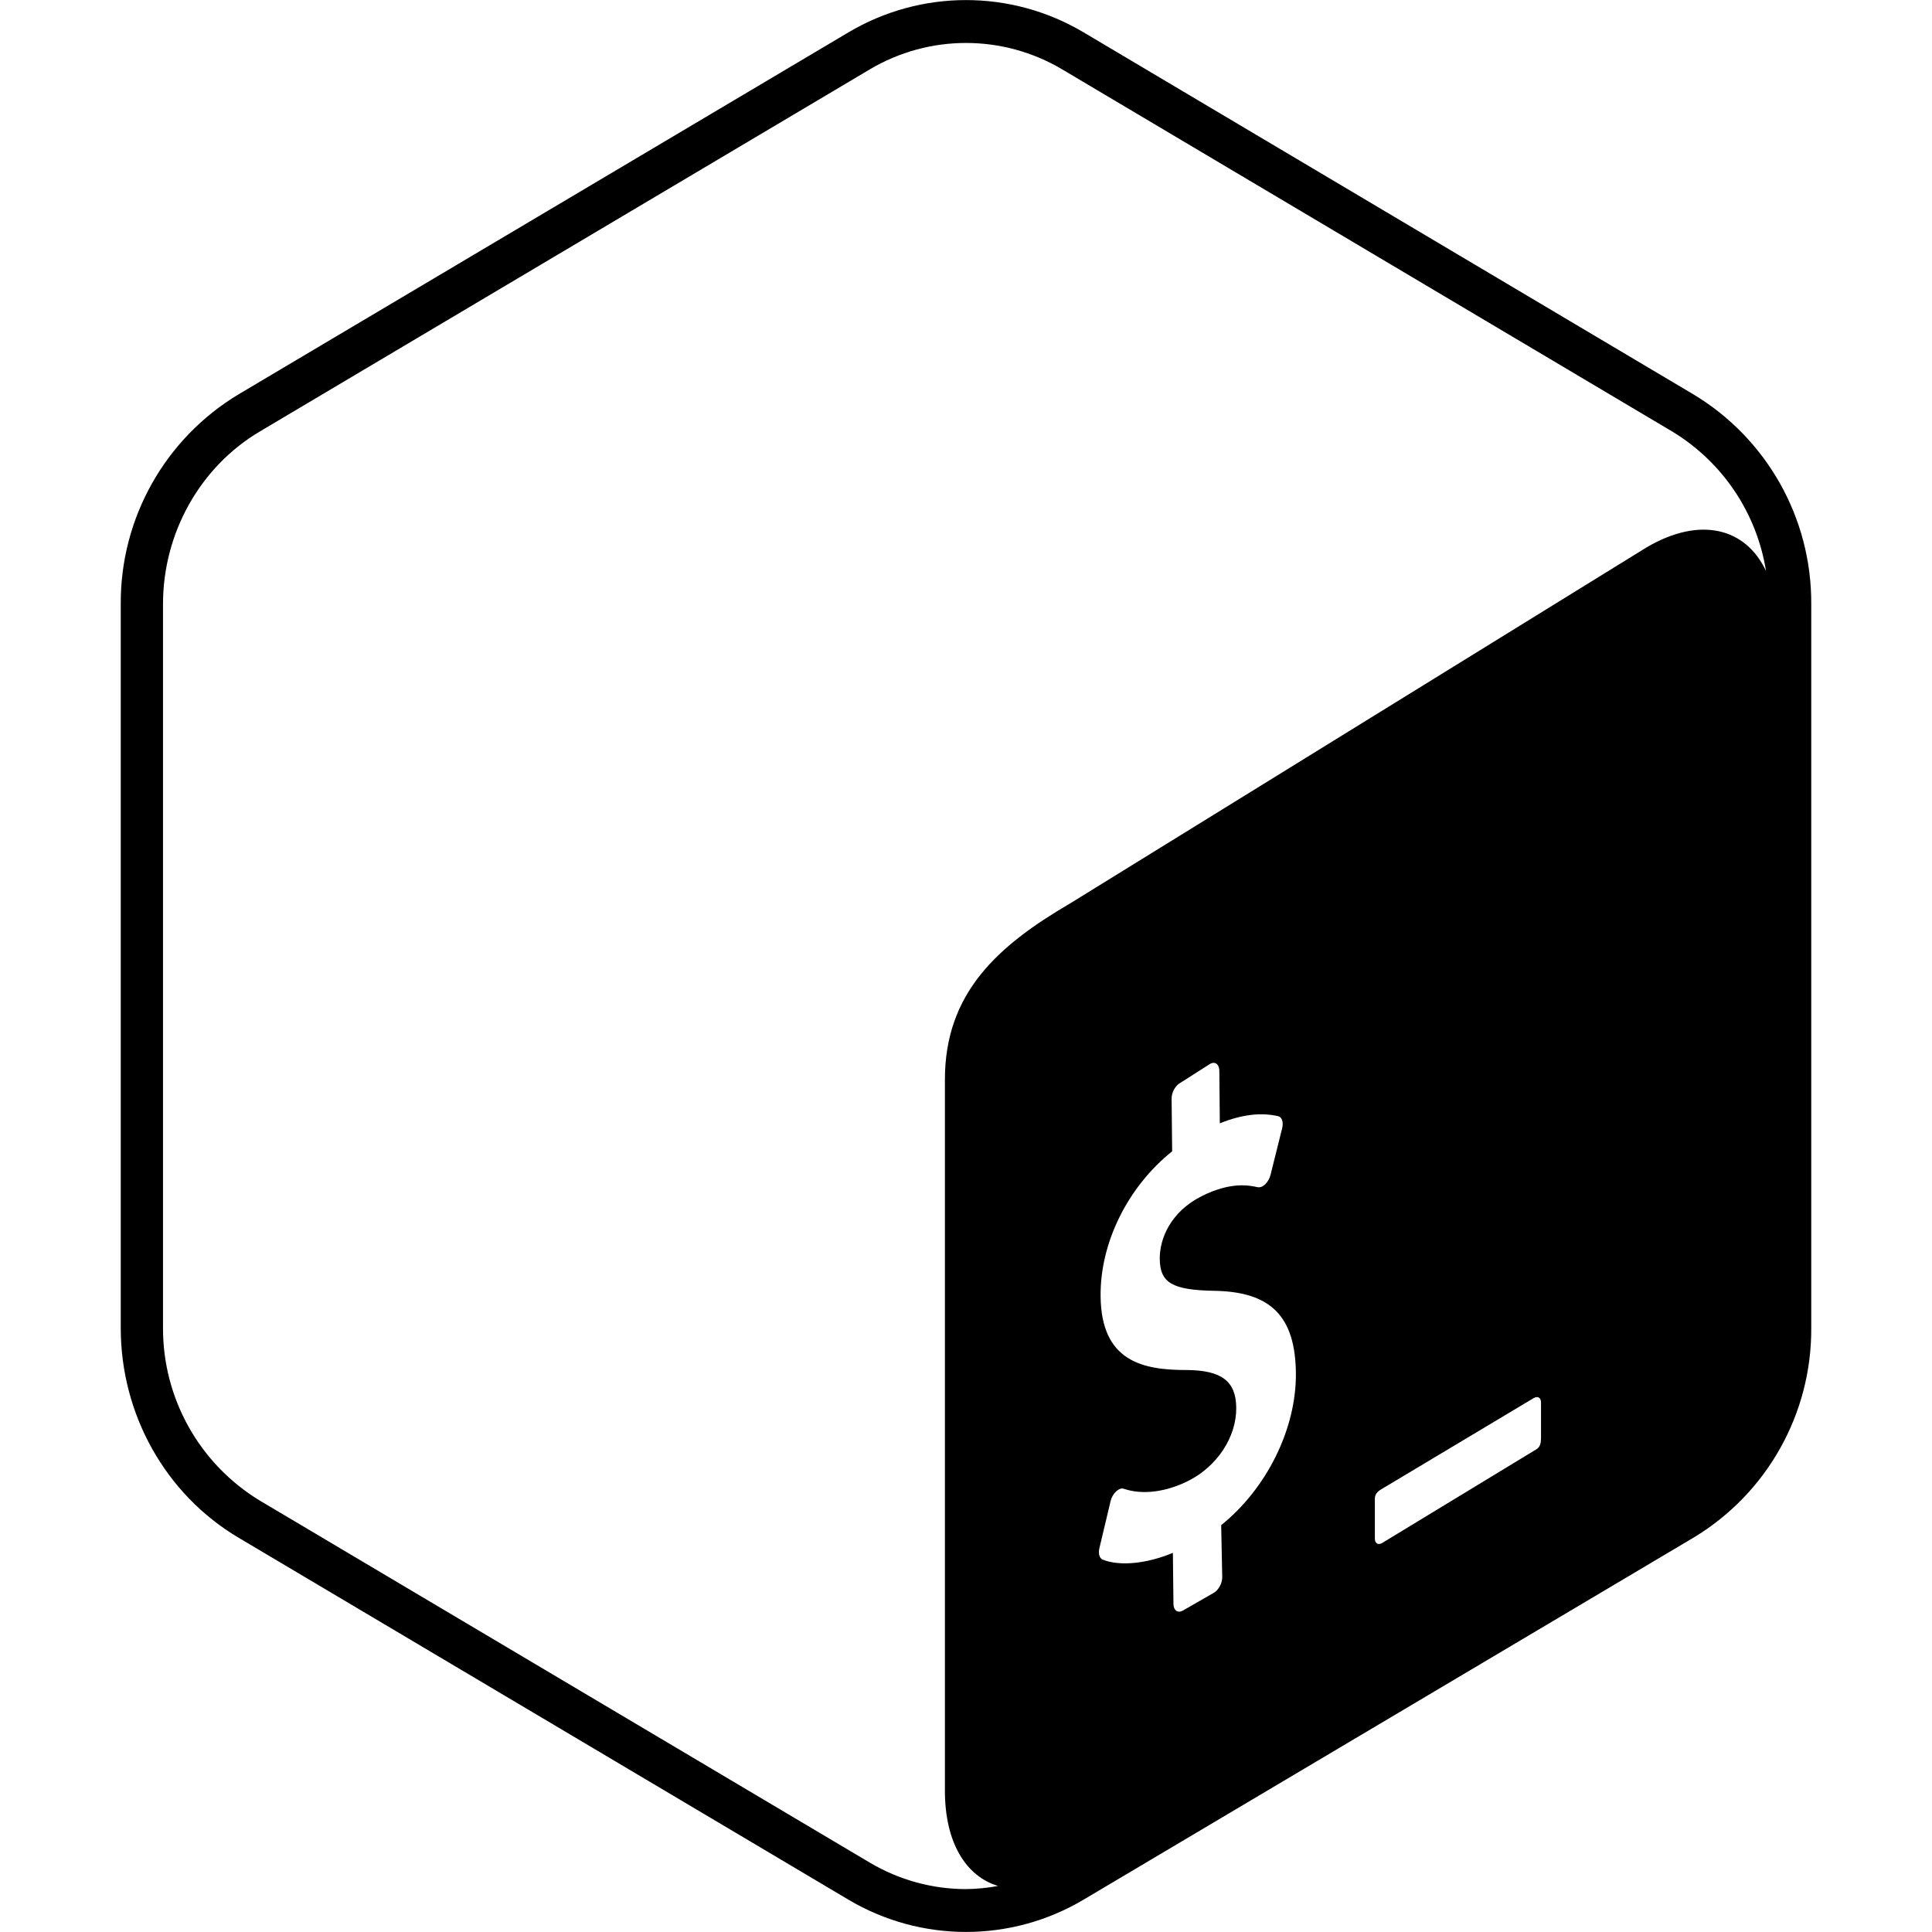
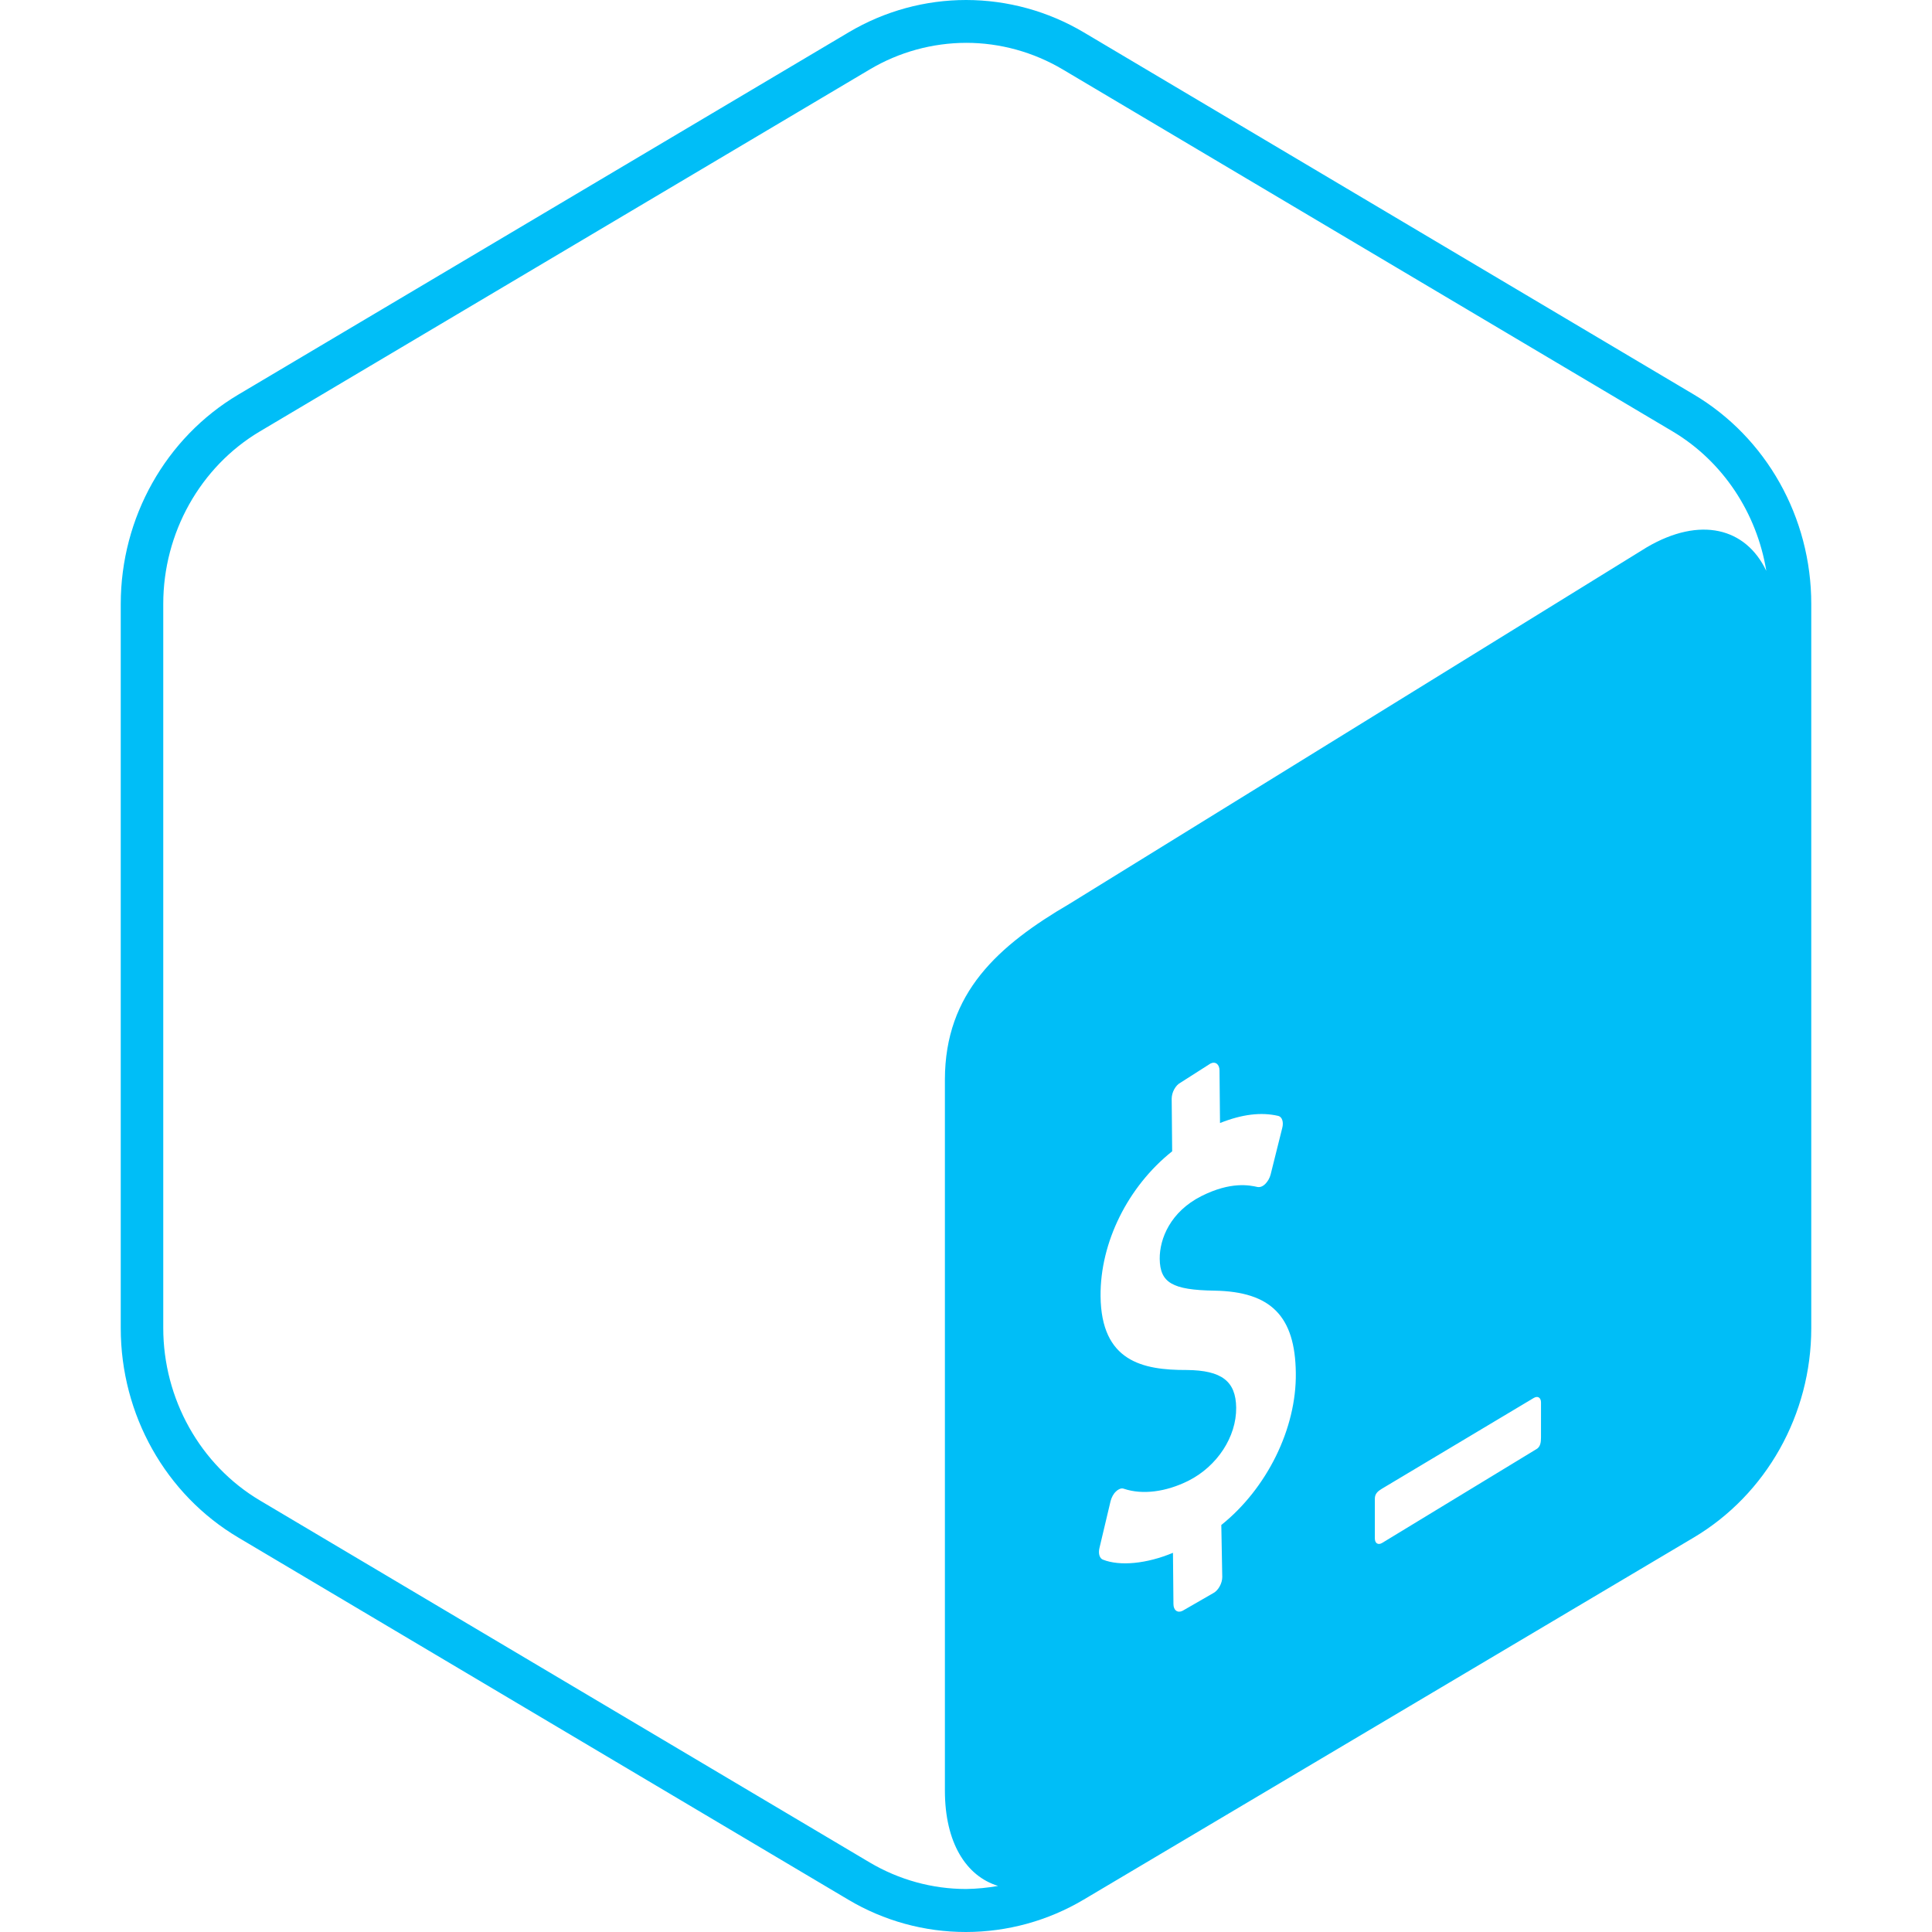
- <svg xmlns="http://www.w3.org/2000/svg" width="24" height="24" viewBox="0 0 24 24">
-   <path fill="currentColor" d="M21.038 4.9L13.461.402a2.86 2.86 0 0 0-2.923.001L2.961 4.9A3.02 3.02 0 0 0 1.5 7.503v8.995c0 1.073.557 2.066 1.462 2.603l7.577 4.497a2.86 2.86 0 0 0 2.922 0l7.577-4.497a3.02 3.02 0 0 0 1.462-2.603V7.503A3.02 3.02 0 0 0 21.038 4.9M15.17 18.946l.013.646c.001.078-.05.167-.111.198l-.383.22c-.061.031-.111-.007-.112-.085l-.007-.635c-.328.136-.66.169-.872.084c-.04-.016-.057-.075-.041-.142l.139-.584a.24.24 0 0 1 .069-.121a.2.2 0 0 1 .036-.026q.033-.017.062-.006c.229.077.521.041.802-.101c.357-.181.596-.545.592-.907c-.003-.328-.181-.465-.613-.468c-.55.001-1.064-.107-1.072-.917c-.007-.667.34-1.361.889-1.8l-.007-.652c-.001-.08.048-.168.111-.2l.37-.236c.061-.031.111.007.112.087l.006.653c.273-.109.511-.138.726-.088c.047.012.067.076.048.151l-.144.578a.26.26 0 0 1-.065.116a.2.2 0 0 1-.038.028a.1.1 0 0 1-.057.009c-.098-.022-.332-.073-.699.113c-.385.195-.52.53-.517.778c.003.297.155.387.681.396c.7.012 1.003.318 1.01 1.023c.007.689-.362 1.433-.928 1.888m3.973-1.087c0 .06-.008.116-.058.145l-1.916 1.164c-.05.029-.09.004-.09-.056v-.494c0-.06.037-.093.087-.122l1.887-1.129c.05-.029.09-.004.09.056zm1.316-11.062l-7.168 4.427c-.894.523-1.553 1.109-1.553 2.187v8.833c0 .645.26 1.063.66 1.184a2.3 2.3 0 0 1-.398.039c-.42 0-.833-.114-1.197-.33L3.226 18.64a2.5 2.5 0 0 1-1.201-2.142V7.503c0-.881.46-1.702 1.201-2.142L10.803.863a2.34 2.34 0 0 1 2.394 0l7.577 4.498a2.48 2.48 0 0 1 1.164 1.732c-.252-.536-.818-.682-1.479-.296" />
+ <svg xmlns="http://www.w3.org/2000/svg" width="128" height="128" viewBox="0 0 128 128">
+   <path fill="#00bef7" d="M112.205 26.129L71.8 2.142A15.3 15.3 0 0 0 64.005 0c-2.688 0-5.386.717-7.796 2.152L15.795 26.14C10.976 28.999 8 34.289 8 40.018v47.975c0 5.729 2.967 11.019 7.796 13.878L56.2 125.858A15.2 15.2 0 0 0 63.995 128a15.3 15.3 0 0 0 7.796-2.142l40.414-23.987c4.819-2.86 7.796-8.16 7.796-13.878V40.007c0-5.718-2.967-11.019-7.796-13.878m-31.29 74.907l.063 3.448c0 .418-.267.889-.588 1.06l-2.046 1.178c-.321.16-.6-.032-.6-.45l-.032-3.394c-1.745.728-3.523.9-4.647.45c-.214-.086-.31-.397-.225-.761l.739-3.116c.064-.246.193-.493.364-.643a.7.7 0 0 1 .193-.139c.117-.064.235-.075.332-.032c1.22.407 2.773.214 4.272-.535c1.907-.964 3.18-2.913 3.16-4.84c-.022-1.757-.964-2.474-3.267-2.496c-2.934.01-5.675-.567-5.718-4.894c-.032-3.555 1.81-7.26 4.744-9.595l-.032-3.48c0-.428.257-.9.589-1.07l1.98-1.264c.322-.161.6.043.6.46l.033 3.48c1.456-.578 2.72-.738 3.865-.47c.247.064.364.406.257.802l-.77 3.084a1.4 1.4 0 0 1-.354.622a.8.8 0 0 1-.203.15c-.108.053-.204.064-.3.053c-.525-.118-1.767-.385-3.727.6c-2.056 1.038-2.773 2.827-2.763 4.155c.022 1.585.825 2.066 3.63 2.11c3.738.064 5.344 1.691 5.387 5.45c.053 3.684-1.917 7.657-4.937 10.077zm21.18-5.794c0 .322-.042.621-.31.771l-10.216 6.211c-.267.161-.482.022-.482-.3V99.29c0-.321.193-.492.46-.653l10.067-6.018c.268-.16.482-.022.482.3zm7.026-58.993L70.89 59.86c-4.765 2.784-8.278 5.911-8.288 11.662v47.107c0 3.437 1.392 5.665 3.523 6.318a13 13 0 0 1-2.12.204c-2.239 0-4.445-.61-6.383-1.757L17.219 99.408c-3.951-2.345-6.403-6.725-6.403-11.426V40.007c0-4.7 2.452-9.08 6.403-11.426L57.634 4.594a12.56 12.56 0 0 1 6.382-1.756c2.238 0 4.444.61 6.382 1.756l40.415 23.987c3.33 1.981 5.579 5.397 6.21 9.242c-1.36-2.86-4.38-3.63-7.902-1.574" />
</svg>
